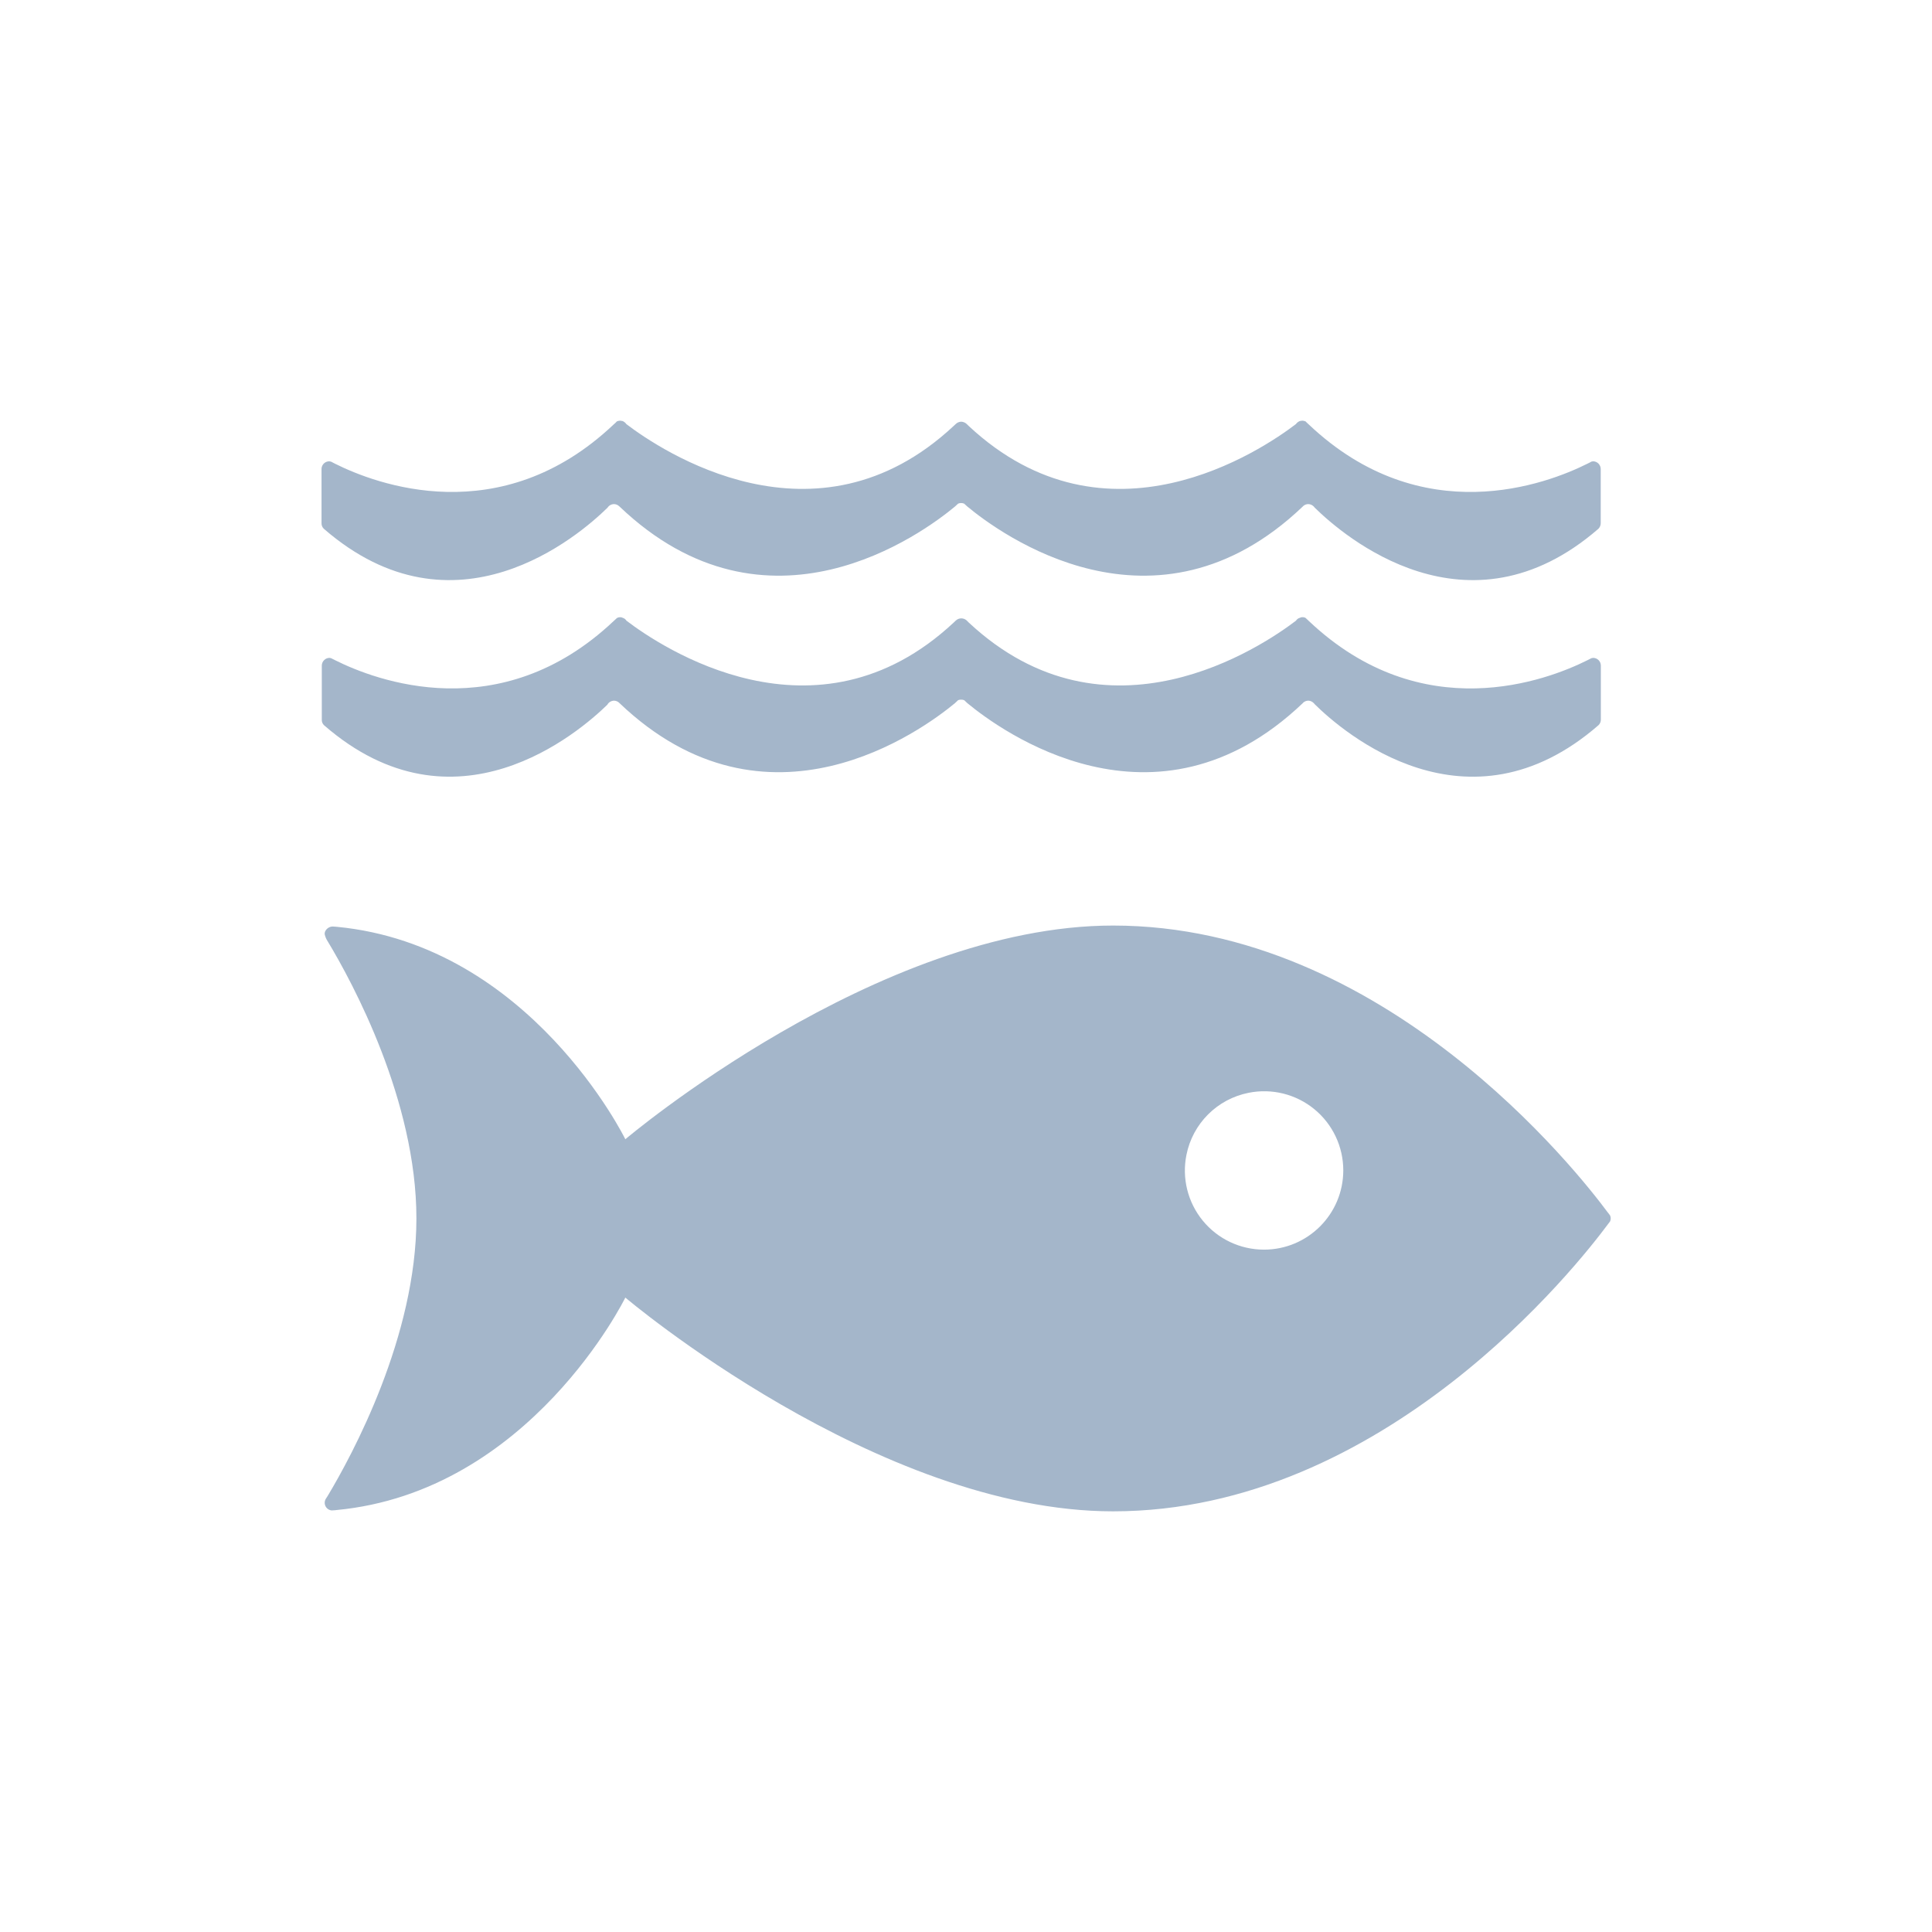
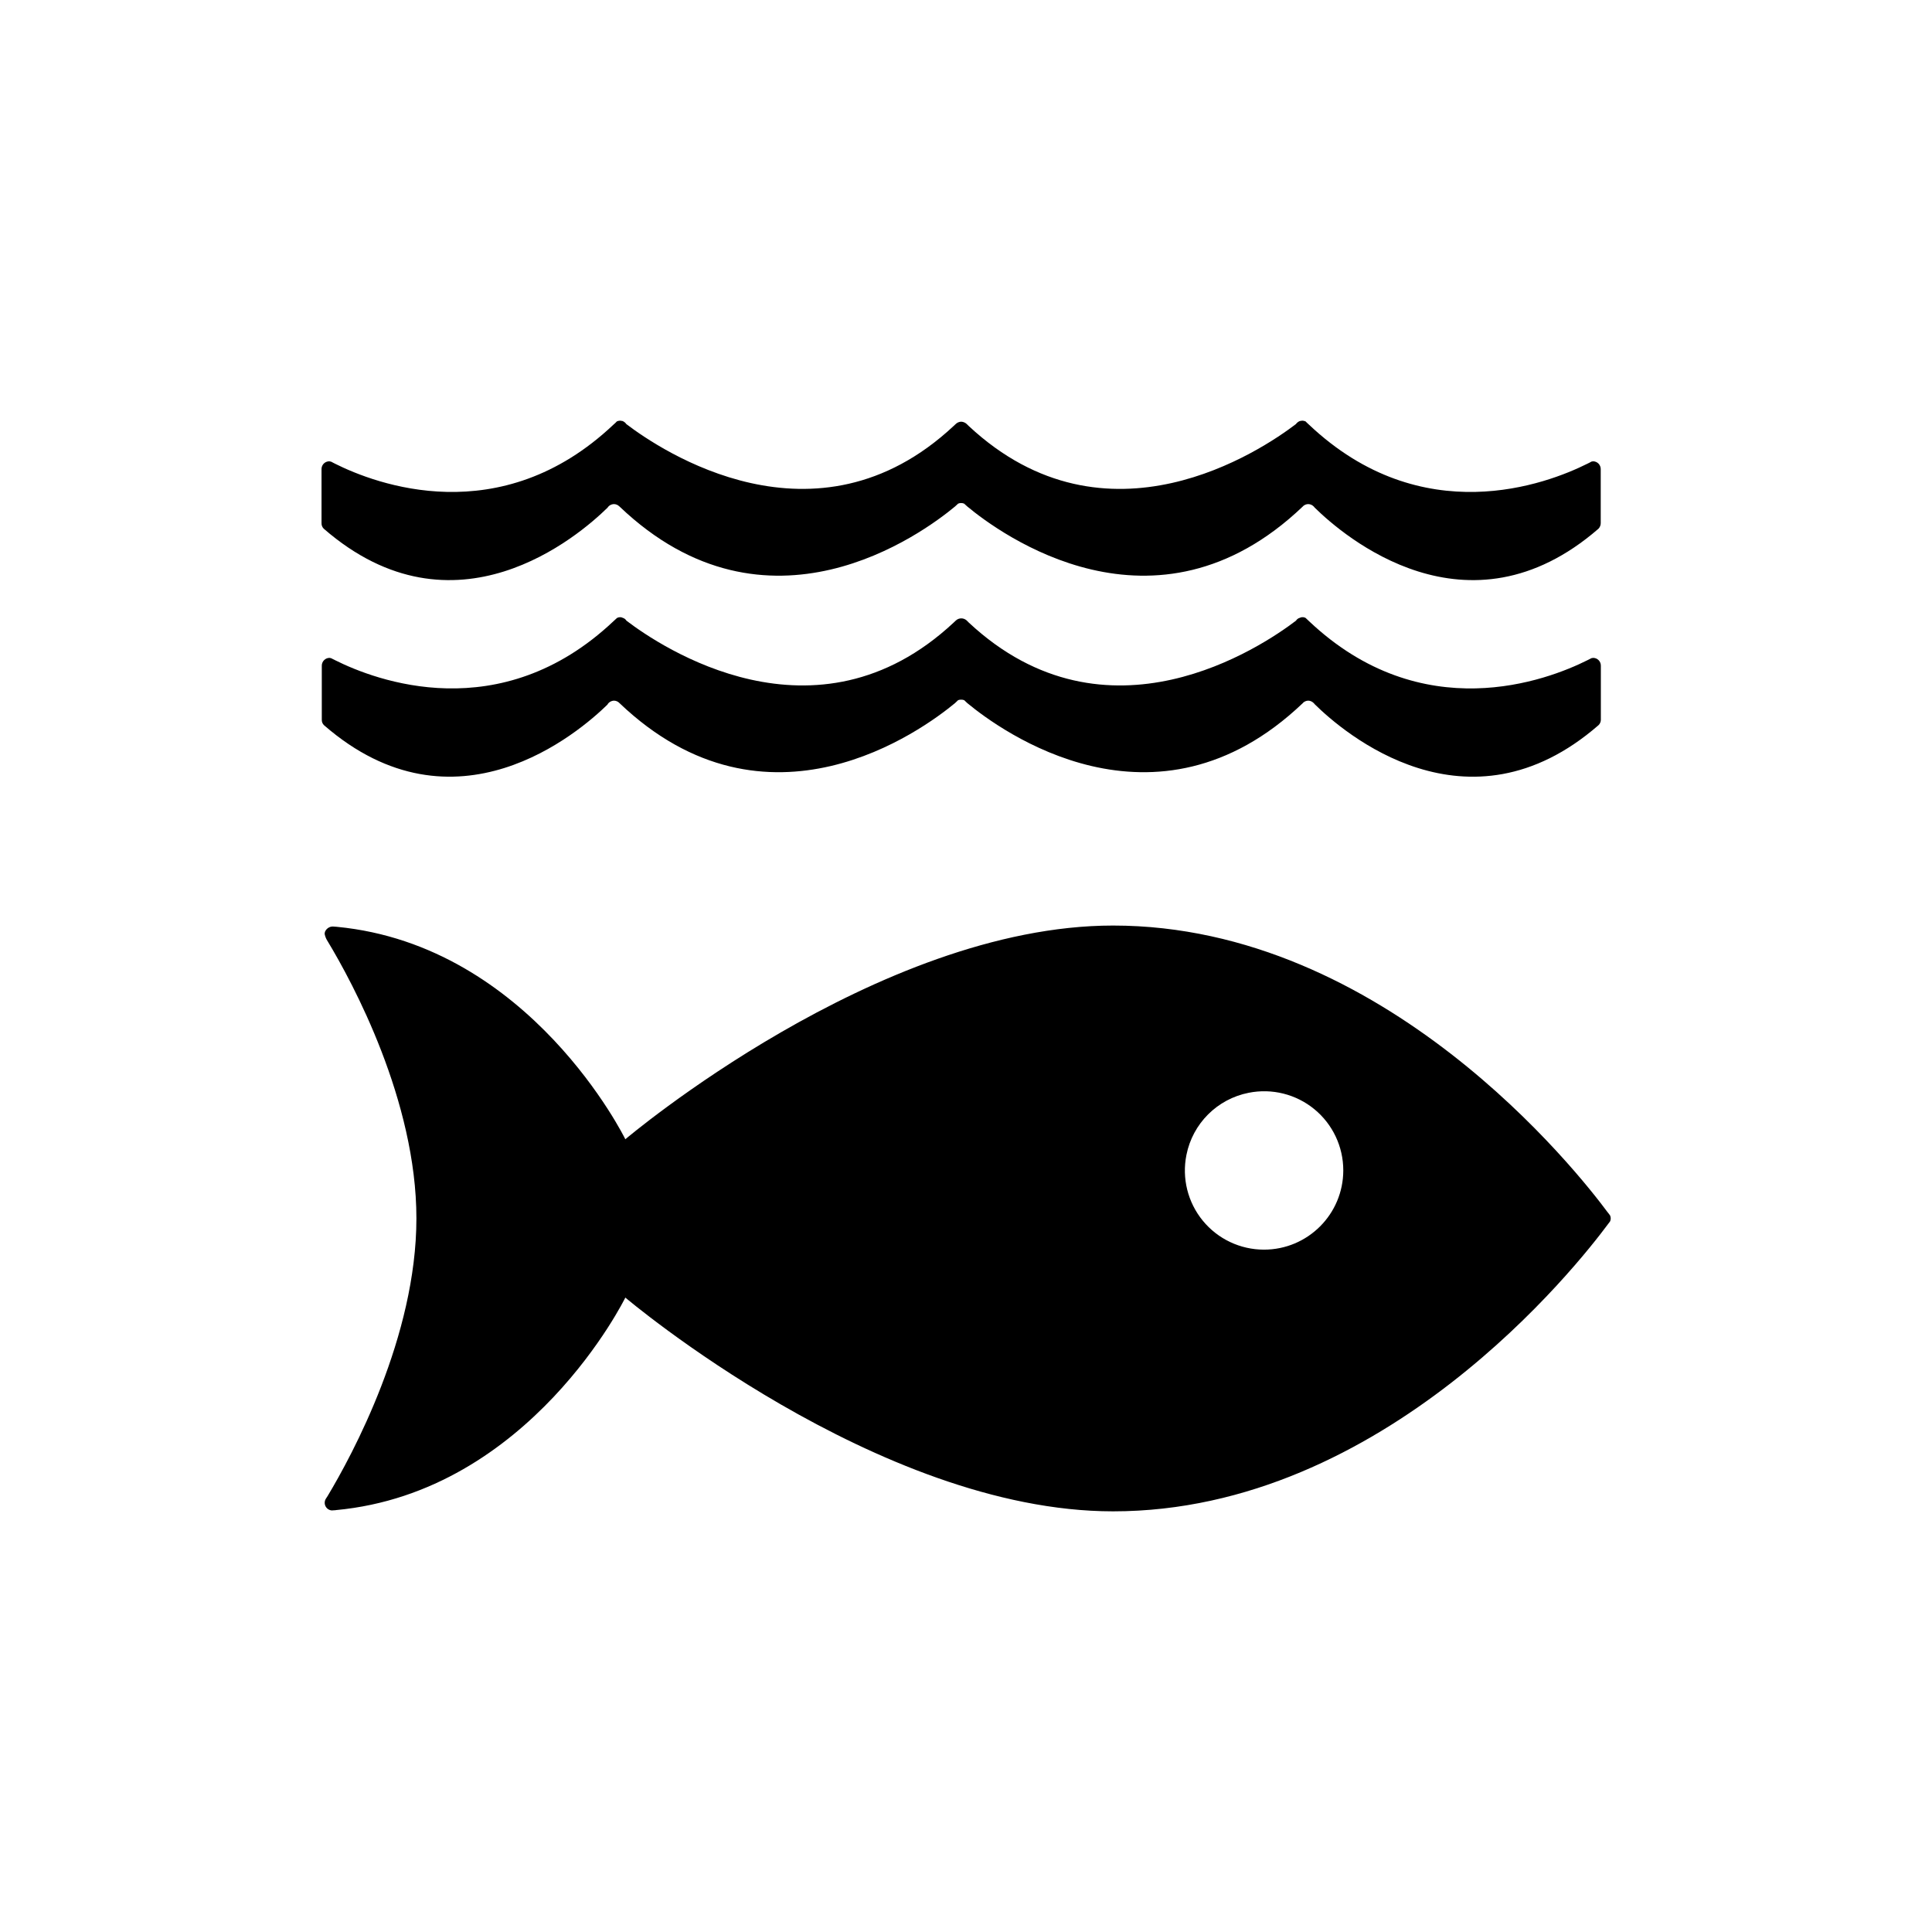
- <svg xmlns="http://www.w3.org/2000/svg" xml:space="preserve" style="fill-rule:evenodd;clip-rule:evenodd;stroke-linejoin:round;stroke-miterlimit:2" viewBox="0 0 64 64">
-   <path d="M53.267 40.174c-.992-1.341-7.404-9.514-16.395-9.514-7.808 0-16.157 7.079-16.157 7.079s-3.137-6.42-9.555-7.037c-.037 0-.078-.009-.12-.009H11c-.134.008-.259.138-.244.254a.68.68 0 0 0 .1.237c.827 1.369 2.938 5.277 2.938 9.177 0 3.916-2.123 7.833-2.943 9.2l-.056.086a.254.254 0 0 0 .197.388l.07-.005a.254.254 0 0 0 .067-.006c6.437-.6 9.586-7.04 9.586-7.04s8.351 7.081 16.157 7.081c8.992 0 15.402-8.175 16.395-9.514.027-.036.049-.067.069-.091a.24.24 0 0 0 0-.197c-.02-.027-.042-.059-.069-.092m-11.396 1.225a2.62 2.62 0 0 1-2.569-3.137 2.617 2.617 0 0 1 2.062-2.059 2.62 2.62 0 0 1 3.134 2.572 2.627 2.627 0 0 1-2.627 2.624ZM10.958 15.292a.268.268 0 0 0-.049-.011.266.266 0 0 0-.1.02.257.257 0 0 0-.158.241v1.788a.246.246 0 0 0 .075.185c4.338 3.77 8.448.236 9.399-.697a.26.26 0 0 1 .068-.072.27.27 0 0 1 .143-.047c.065 0 .127.025.174.07l.013.011c4.902 4.677 10.042.889 11.111 0l.105-.096a.22.22 0 0 1 .098-.02.241.241 0 0 1 .102.02l.106.096c1.069.889 6.208 4.677 11.11 0l.009-.011a.253.253 0 0 1 .174-.07.26.26 0 0 1 .143.047.29.29 0 0 1 .072.072c.95.934 5.055 4.467 9.398.697a.265.265 0 0 0 .075-.185v-1.788a.26.26 0 0 0-.073-.184.259.259 0 0 0-.182-.077.357.357 0 0 0-.055.011c-.04.023-.079.045-.13.068-1.335.668-5.474 2.258-9.229-1.297-.035-.032-.072-.065-.109-.104a.298.298 0 0 0-.11-.024.539.539 0 0 0-.079.012.299.299 0 0 0-.131.102c-1.12.854-6.259 4.334-10.836.064l-.067-.066a.284.284 0 0 0-.187-.078.274.274 0 0 0-.179.078l-.071.066c-4.574 4.27-9.72.789-10.839-.064a.277.277 0 0 0-.127-.102.52.52 0 0 0-.079-.012.288.288 0 0 0-.108.024c-.034.037-.07.072-.109.104-3.757 3.555-7.896 1.965-9.229 1.297-.046-.023-.091-.045-.132-.068M20.125 23.33a.31.31 0 0 1 .069-.071.279.279 0 0 1 .142-.049.254.254 0 0 1 .187.083c4.9 4.672 10.042.885 11.111 0l.105-.099a.253.253 0 0 1 .098-.017.279.279 0 0 1 .103.017l.105.099c1.069.885 6.208 4.672 11.111 0l.008-.011a.258.258 0 0 1 .175-.072c.051.002.1.019.142.049a.303.303 0 0 1 .072.071c.947.935 5.054 4.469 9.398.694a.236.236 0 0 0 .058-.082.237.237 0 0 0 .021-.098v-1.795a.255.255 0 0 0-.256-.256.366.366 0 0 0-.056.01l-.13.066c-1.333.669-5.475 2.255-9.228-1.295l-.109-.103a.203.203 0 0 0-.11-.026.155.155 0 0 0-.079.02.216.216 0 0 0-.131.096c-1.119.852-6.26 4.333-10.838.063l-.067-.067a.264.264 0 0 0-.364 0l-.071.067c-4.575 4.27-9.721.789-10.839-.063a.215.215 0 0 0-.127-.096.172.172 0 0 0-.079-.02.212.212 0 0 0-.107.026 1.57 1.57 0 0 1-.112.103c-3.757 3.549-7.894 1.964-9.228 1.295l-.132-.066c-.016-.004-.032-.008-.049-.01a.252.252 0 0 0-.182.075.248.248 0 0 0-.056.083.239.239 0 0 0-.02.098v1.795a.237.237 0 0 0 .074.18c4.339 3.775 8.45.237 9.4-.694" style="fill:#a4b6ca;fill-rule:nonzero" />
+ <svg xmlns="http://www.w3.org/2000/svg" xml:space="preserve" style="         fill-rule: evenodd;         clip-rule: evenodd;         stroke-linejoin: round;         stroke-miterlimit: 2;     " viewBox="0 0 64 64">
+   <path d="M53.267 40.174c-.992-1.341-7.404-9.514-16.395-9.514-7.808 0-16.157 7.079-16.157 7.079s-3.137-6.42-9.555-7.037c-.037 0-.078-.009-.12-.009H11c-.134.008-.259.138-.244.254a.68.68 0 0 0 .1.237c.827 1.369 2.938 5.277 2.938 9.177 0 3.916-2.123 7.833-2.943 9.2l-.056.086a.254.254 0 0 0 .197.388l.07-.005a.254.254 0 0 0 .067-.006c6.437-.6 9.586-7.04 9.586-7.04s8.351 7.081 16.157 7.081c8.992 0 15.402-8.175 16.395-9.514.027-.036.049-.067.069-.091a.24.24 0 0 0 0-.197c-.02-.027-.042-.059-.069-.092m-11.396 1.225a2.62 2.62 0 0 1-2.569-3.137 2.617 2.617 0 0 1 2.062-2.059 2.62 2.62 0 0 1 3.134 2.572 2.627 2.627 0 0 1-2.627 2.624ZM10.958 15.292a.268.268 0 0 0-.049-.011.266.266 0 0 0-.1.02.257.257 0 0 0-.158.241v1.788a.246.246 0 0 0 .075.185c4.338 3.77 8.448.236 9.399-.697a.26.26 0 0 1 .068-.072.27.27 0 0 1 .143-.047c.065 0 .127.025.174.07l.013.011c4.902 4.677 10.042.889 11.111 0l.105-.096a.22.22 0 0 1 .098-.02.241.241 0 0 1 .102.02l.106.096c1.069.889 6.208 4.677 11.11 0l.009-.011a.253.253 0 0 1 .174-.07.26.26 0 0 1 .143.047.29.29 0 0 1 .072.072c.95.934 5.055 4.467 9.398.697a.265.265 0 0 0 .075-.185v-1.788a.26.26 0 0 0-.073-.184.259.259 0 0 0-.182-.077.357.357 0 0 0-.055.011c-.04.023-.079.045-.13.068-1.335.668-5.474 2.258-9.229-1.297-.035-.032-.072-.065-.109-.104a.298.298 0 0 0-.11-.024.539.539 0 0 0-.079.012.299.299 0 0 0-.131.102c-1.12.854-6.259 4.334-10.836.064l-.067-.066a.284.284 0 0 0-.187-.078.274.274 0 0 0-.179.078l-.071.066c-4.574 4.27-9.72.789-10.839-.064a.277.277 0 0 0-.127-.102.52.52 0 0 0-.079-.012.288.288 0 0 0-.108.024c-.034.037-.07.072-.109.104-3.757 3.555-7.896 1.965-9.229 1.297-.046-.023-.091-.045-.132-.068M20.125 23.33a.31.31 0 0 1 .069-.071.279.279 0 0 1 .142-.049.254.254 0 0 1 .187.083c4.9 4.672 10.042.885 11.111 0l.105-.099a.253.253 0 0 1 .098-.017.279.279 0 0 1 .103.017l.105.099c1.069.885 6.208 4.672 11.111 0l.008-.011a.258.258 0 0 1 .175-.072c.051.002.1.019.142.049a.303.303 0 0 1 .072.071c.947.935 5.054 4.469 9.398.694a.236.236 0 0 0 .058-.082.237.237 0 0 0 .021-.098v-1.795a.255.255 0 0 0-.256-.256.366.366 0 0 0-.056.01l-.13.066c-1.333.669-5.475 2.255-9.228-1.295l-.109-.103a.203.203 0 0 0-.11-.026.155.155 0 0 0-.079.02.216.216 0 0 0-.131.096c-1.119.852-6.26 4.333-10.838.063l-.067-.067a.264.264 0 0 0-.364 0l-.071.067c-4.575 4.27-9.721.789-10.839-.063a.215.215 0 0 0-.127-.096.172.172 0 0 0-.079-.02.212.212 0 0 0-.107.026 1.57 1.57 0 0 1-.112.103c-3.757 3.549-7.894 1.964-9.228 1.295l-.132-.066c-.016-.004-.032-.008-.049-.01a.252.252 0 0 0-.182.075.248.248 0 0 0-.056.083.239.239 0 0 0-.02.098v1.795a.237.237 0 0 0 .074.18c4.339 3.775 8.45.237 9.4-.694" style="fill-rule: nonzero" />
</svg>
